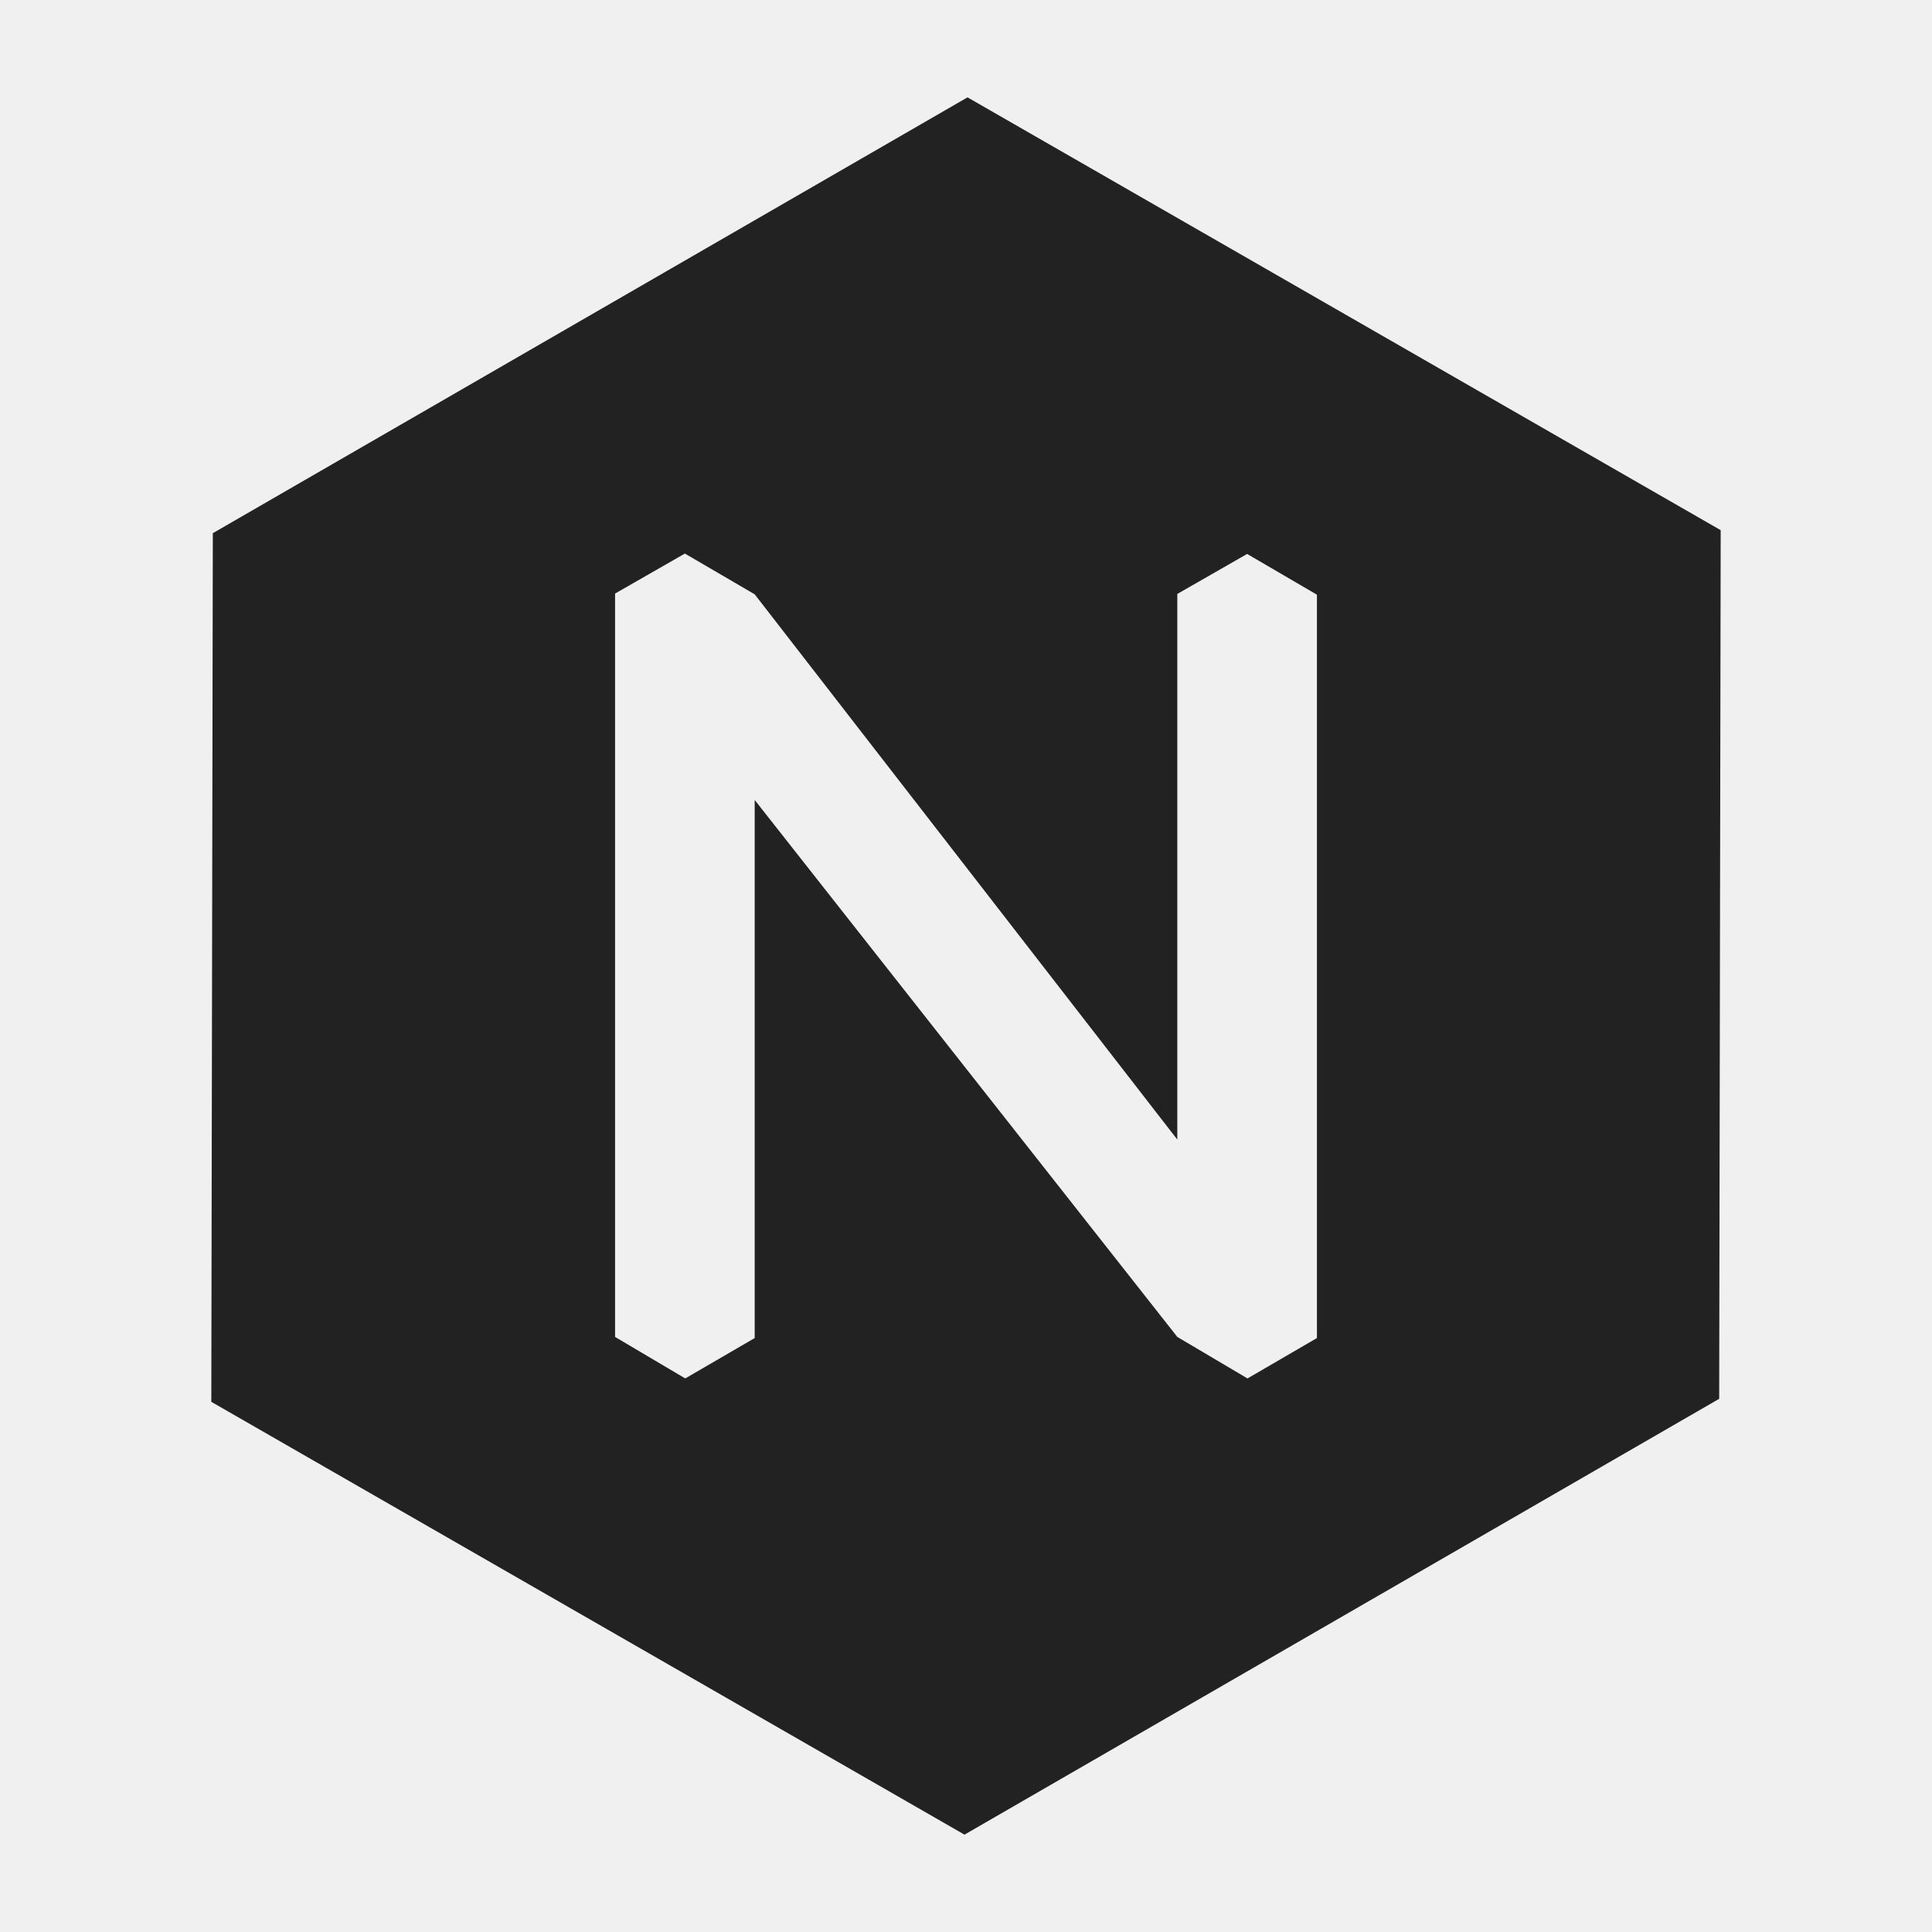
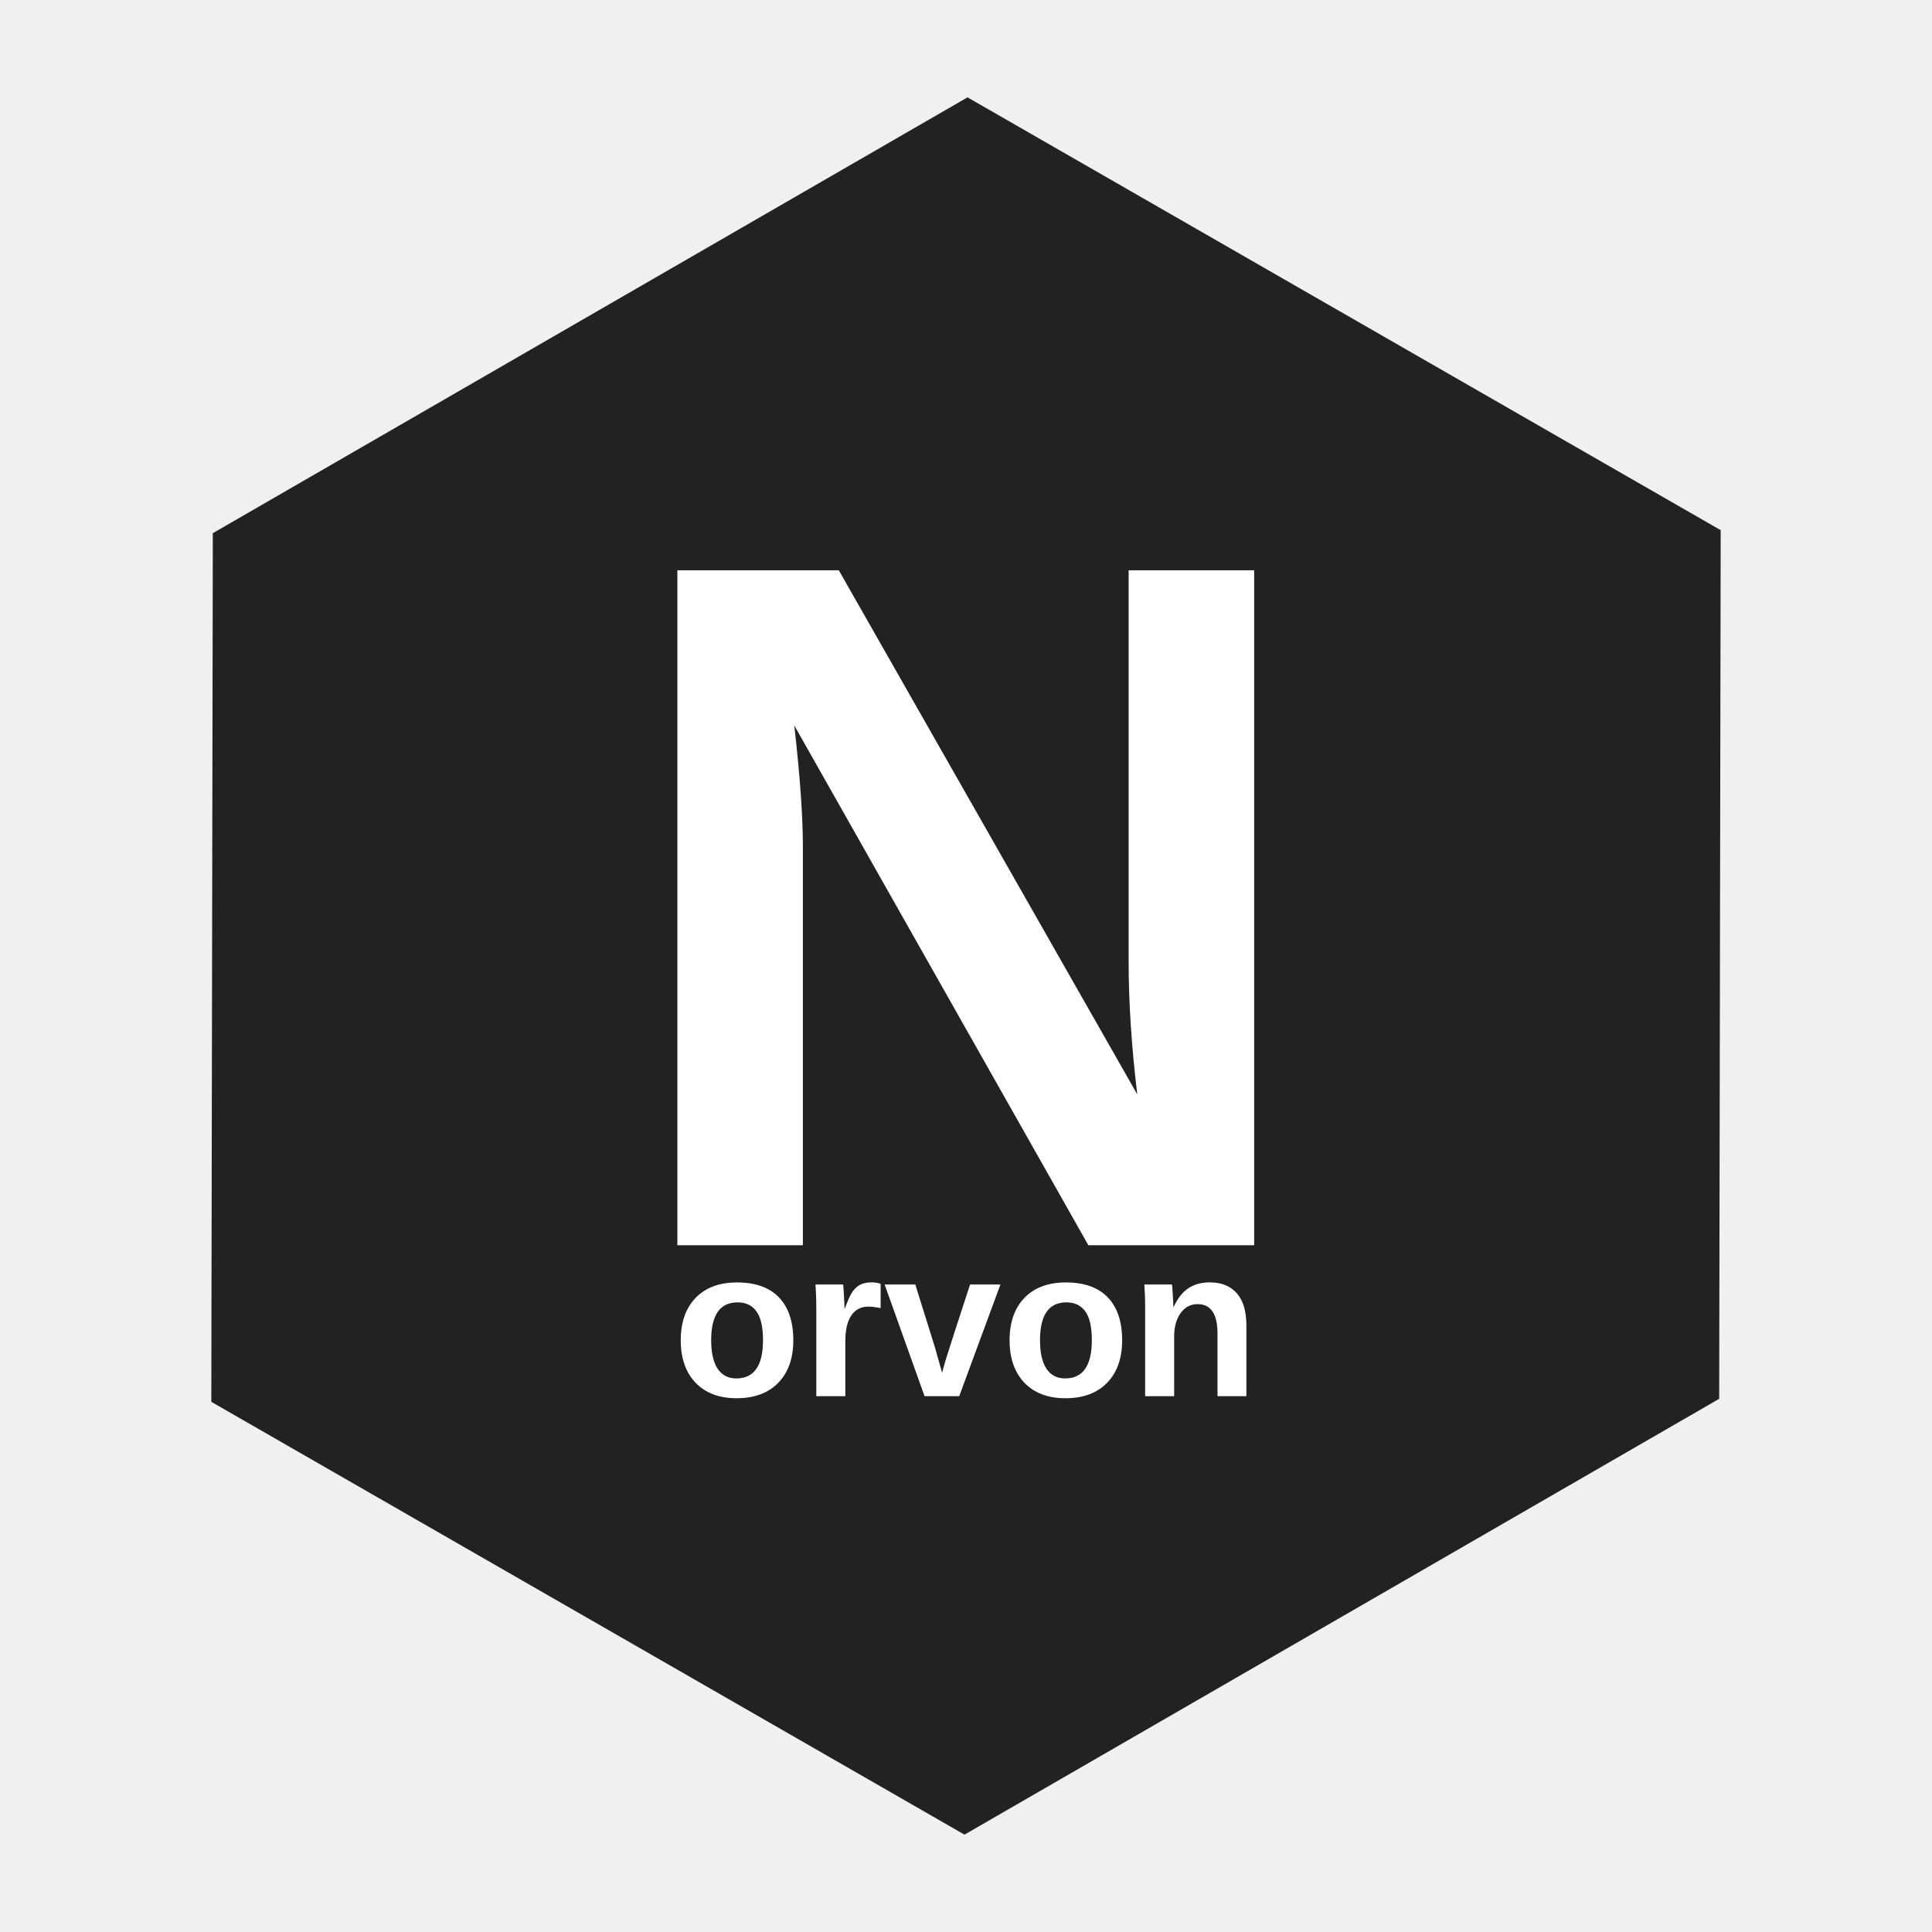
- <svg xmlns="http://www.w3.org/2000/svg" xml:space="preserve" enable-background="new 0 0 512 512" viewBox="0 0 512 512" height="512px" width="512px" y="0px" x="0px" id="NexT" version="1.1">
-   <defs id="defs3388" />
-   <path style="fill:#222222;fill-opacity:1" id="path3384" d="M 256.4,25.8 56.4,141.3 56,371.5 255.6,486.2 455.6,370.7 456,140.5 Z m 92.6,328.8 -18.4,10.7 -18.6,-11 0,0 -112,-142.3 0,142.6 -18.4,10.7 -18.6,-11 0,-197 18.5,-10.6 18.5,10.8 0,0 112,144.5 0,-144.6 18.5,-10.6 18.5,10.8 z" />
+ <svg xmlns="http://www.w3.org/2000/svg" width="256" height="256" viewBox="0 0 512 512">
+   <path style="fill:#222222;fill-opacity:1" d="M 256.4,25.8 56.4,141.3 56,371.5 255.6,486.2 455.6,370.7 456,140.5 Z" />
+   <text x="256" y="330" font-family="Arial, Helvetica, sans-serif" font-size="260" font-weight="bold" fill="#FFFFFF" text-anchor="middle">N</text>
+   <text x="256" y="370" font-family="Arial, Helvetica, sans-serif" font-size="56" font-weight="bold" fill="#FFFFFF" text-anchor="middle">orvon</text>
</svg>
